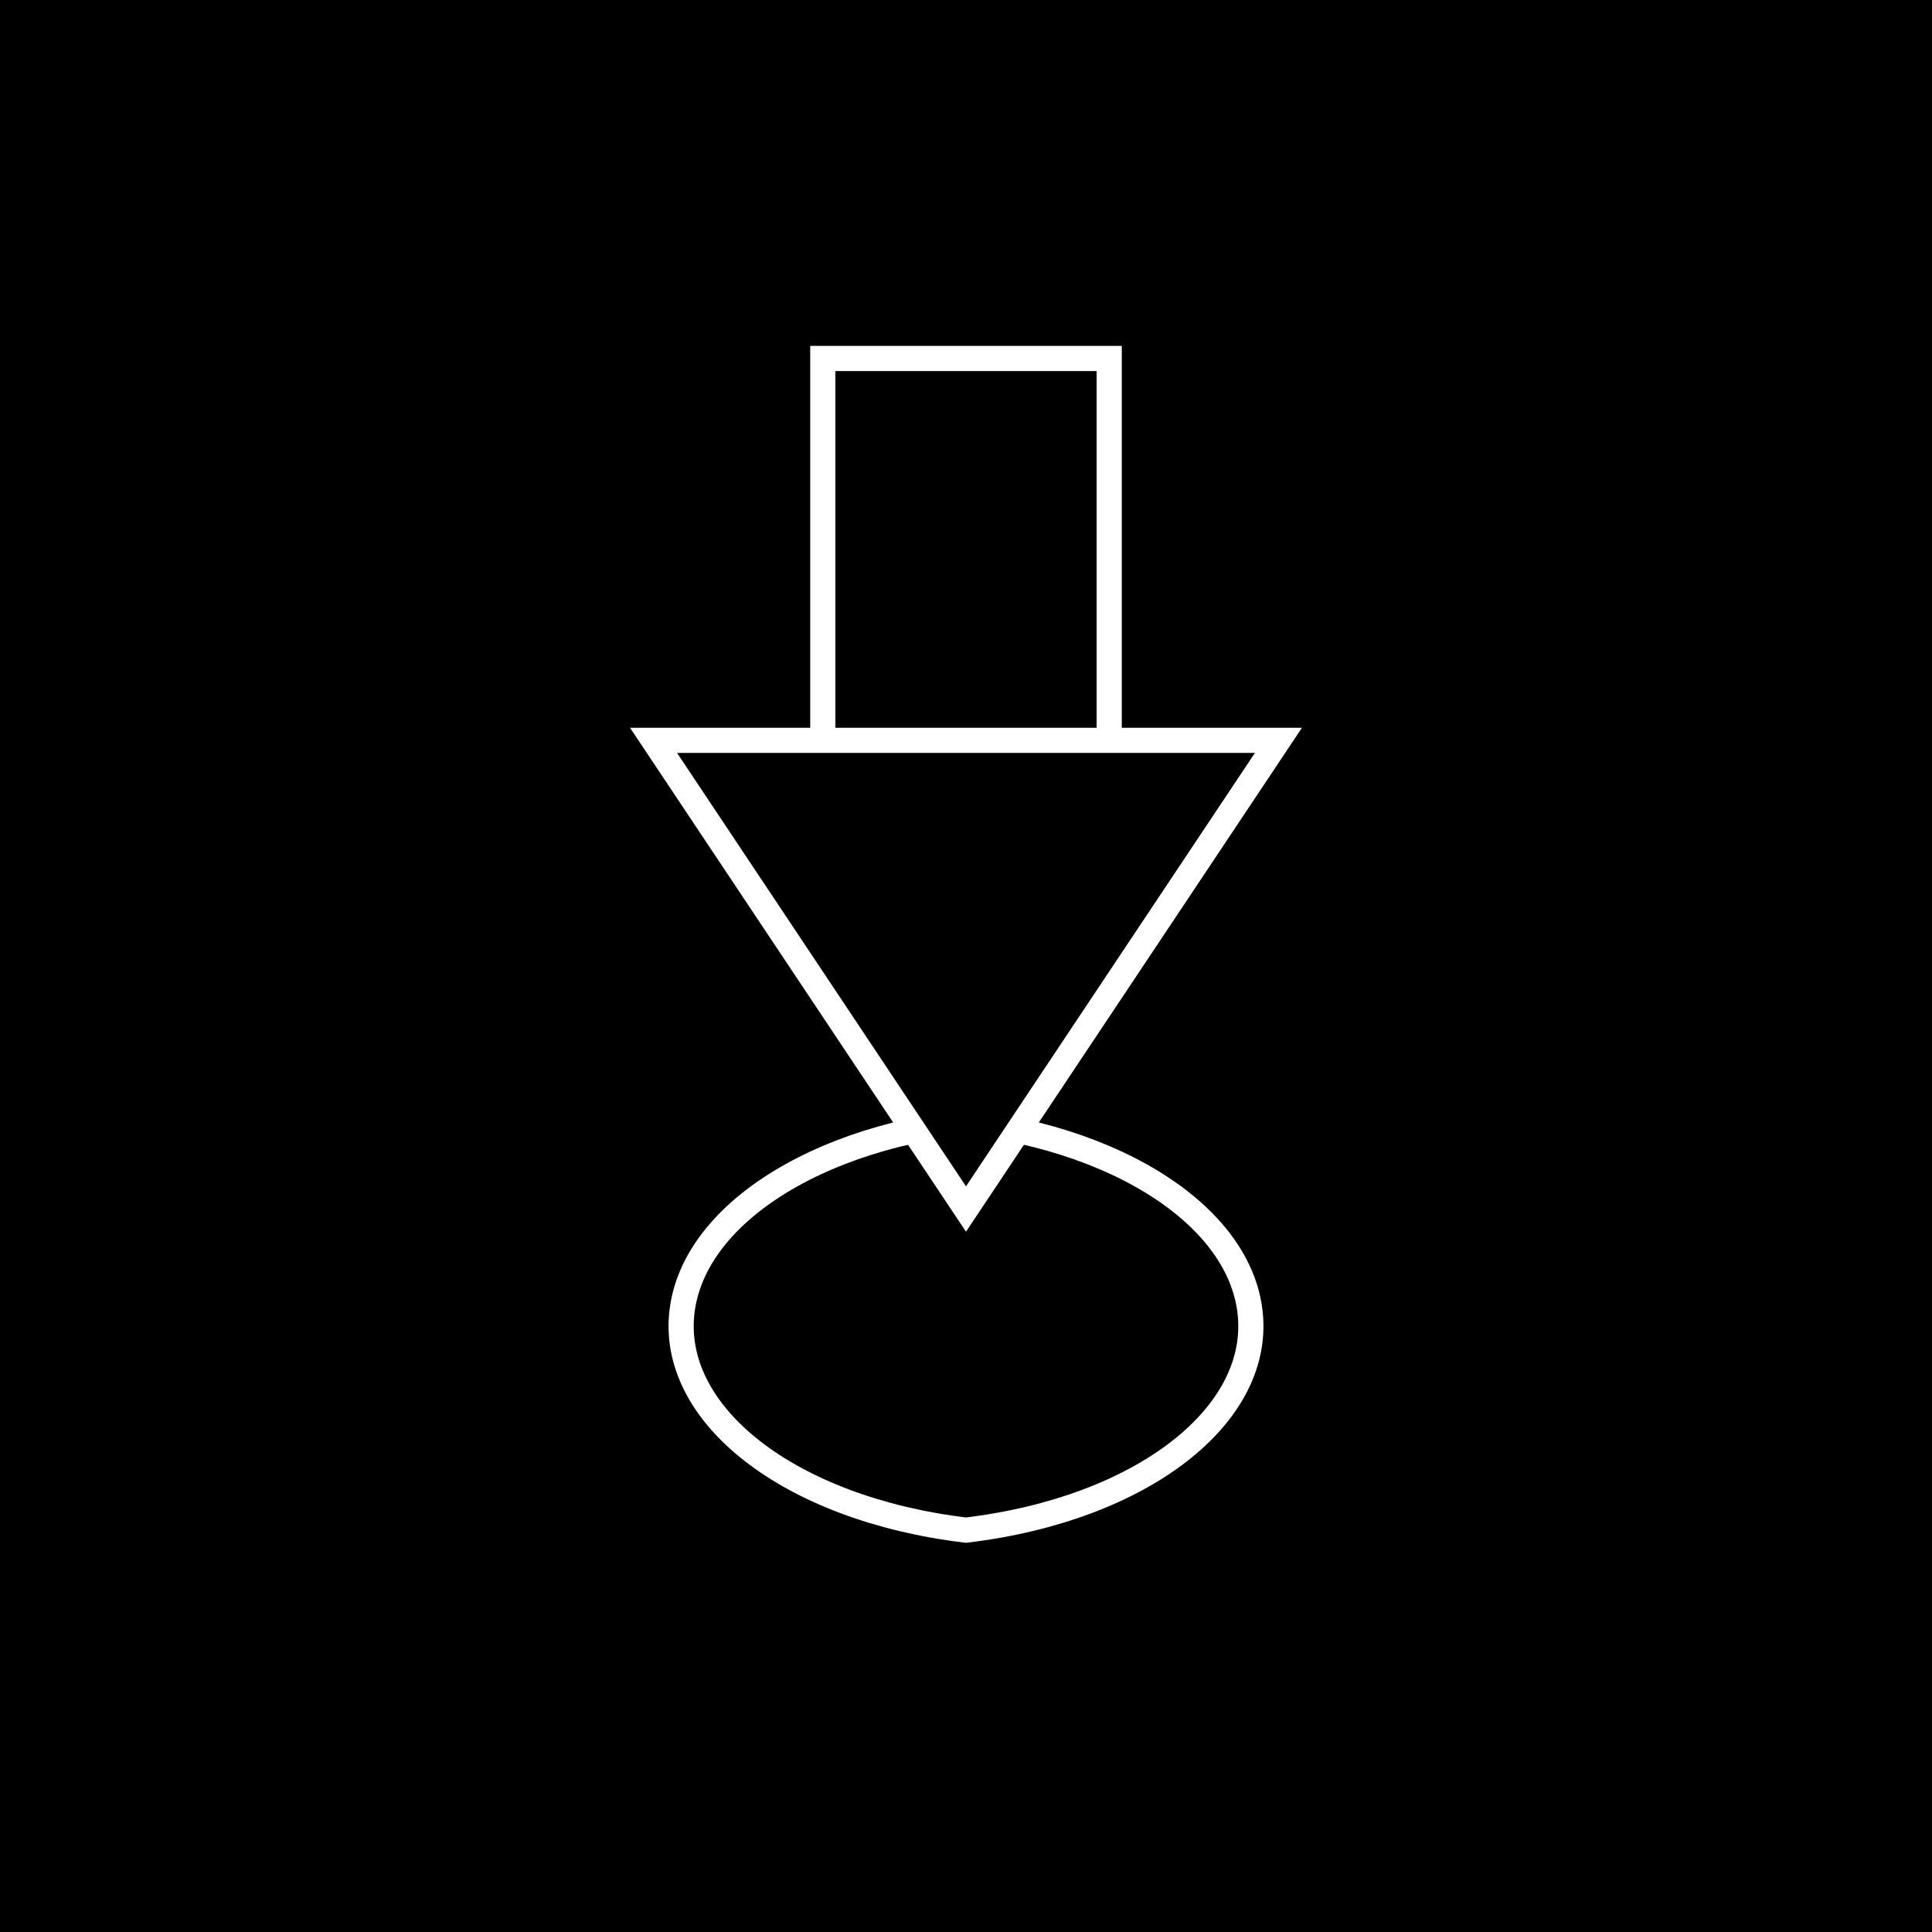
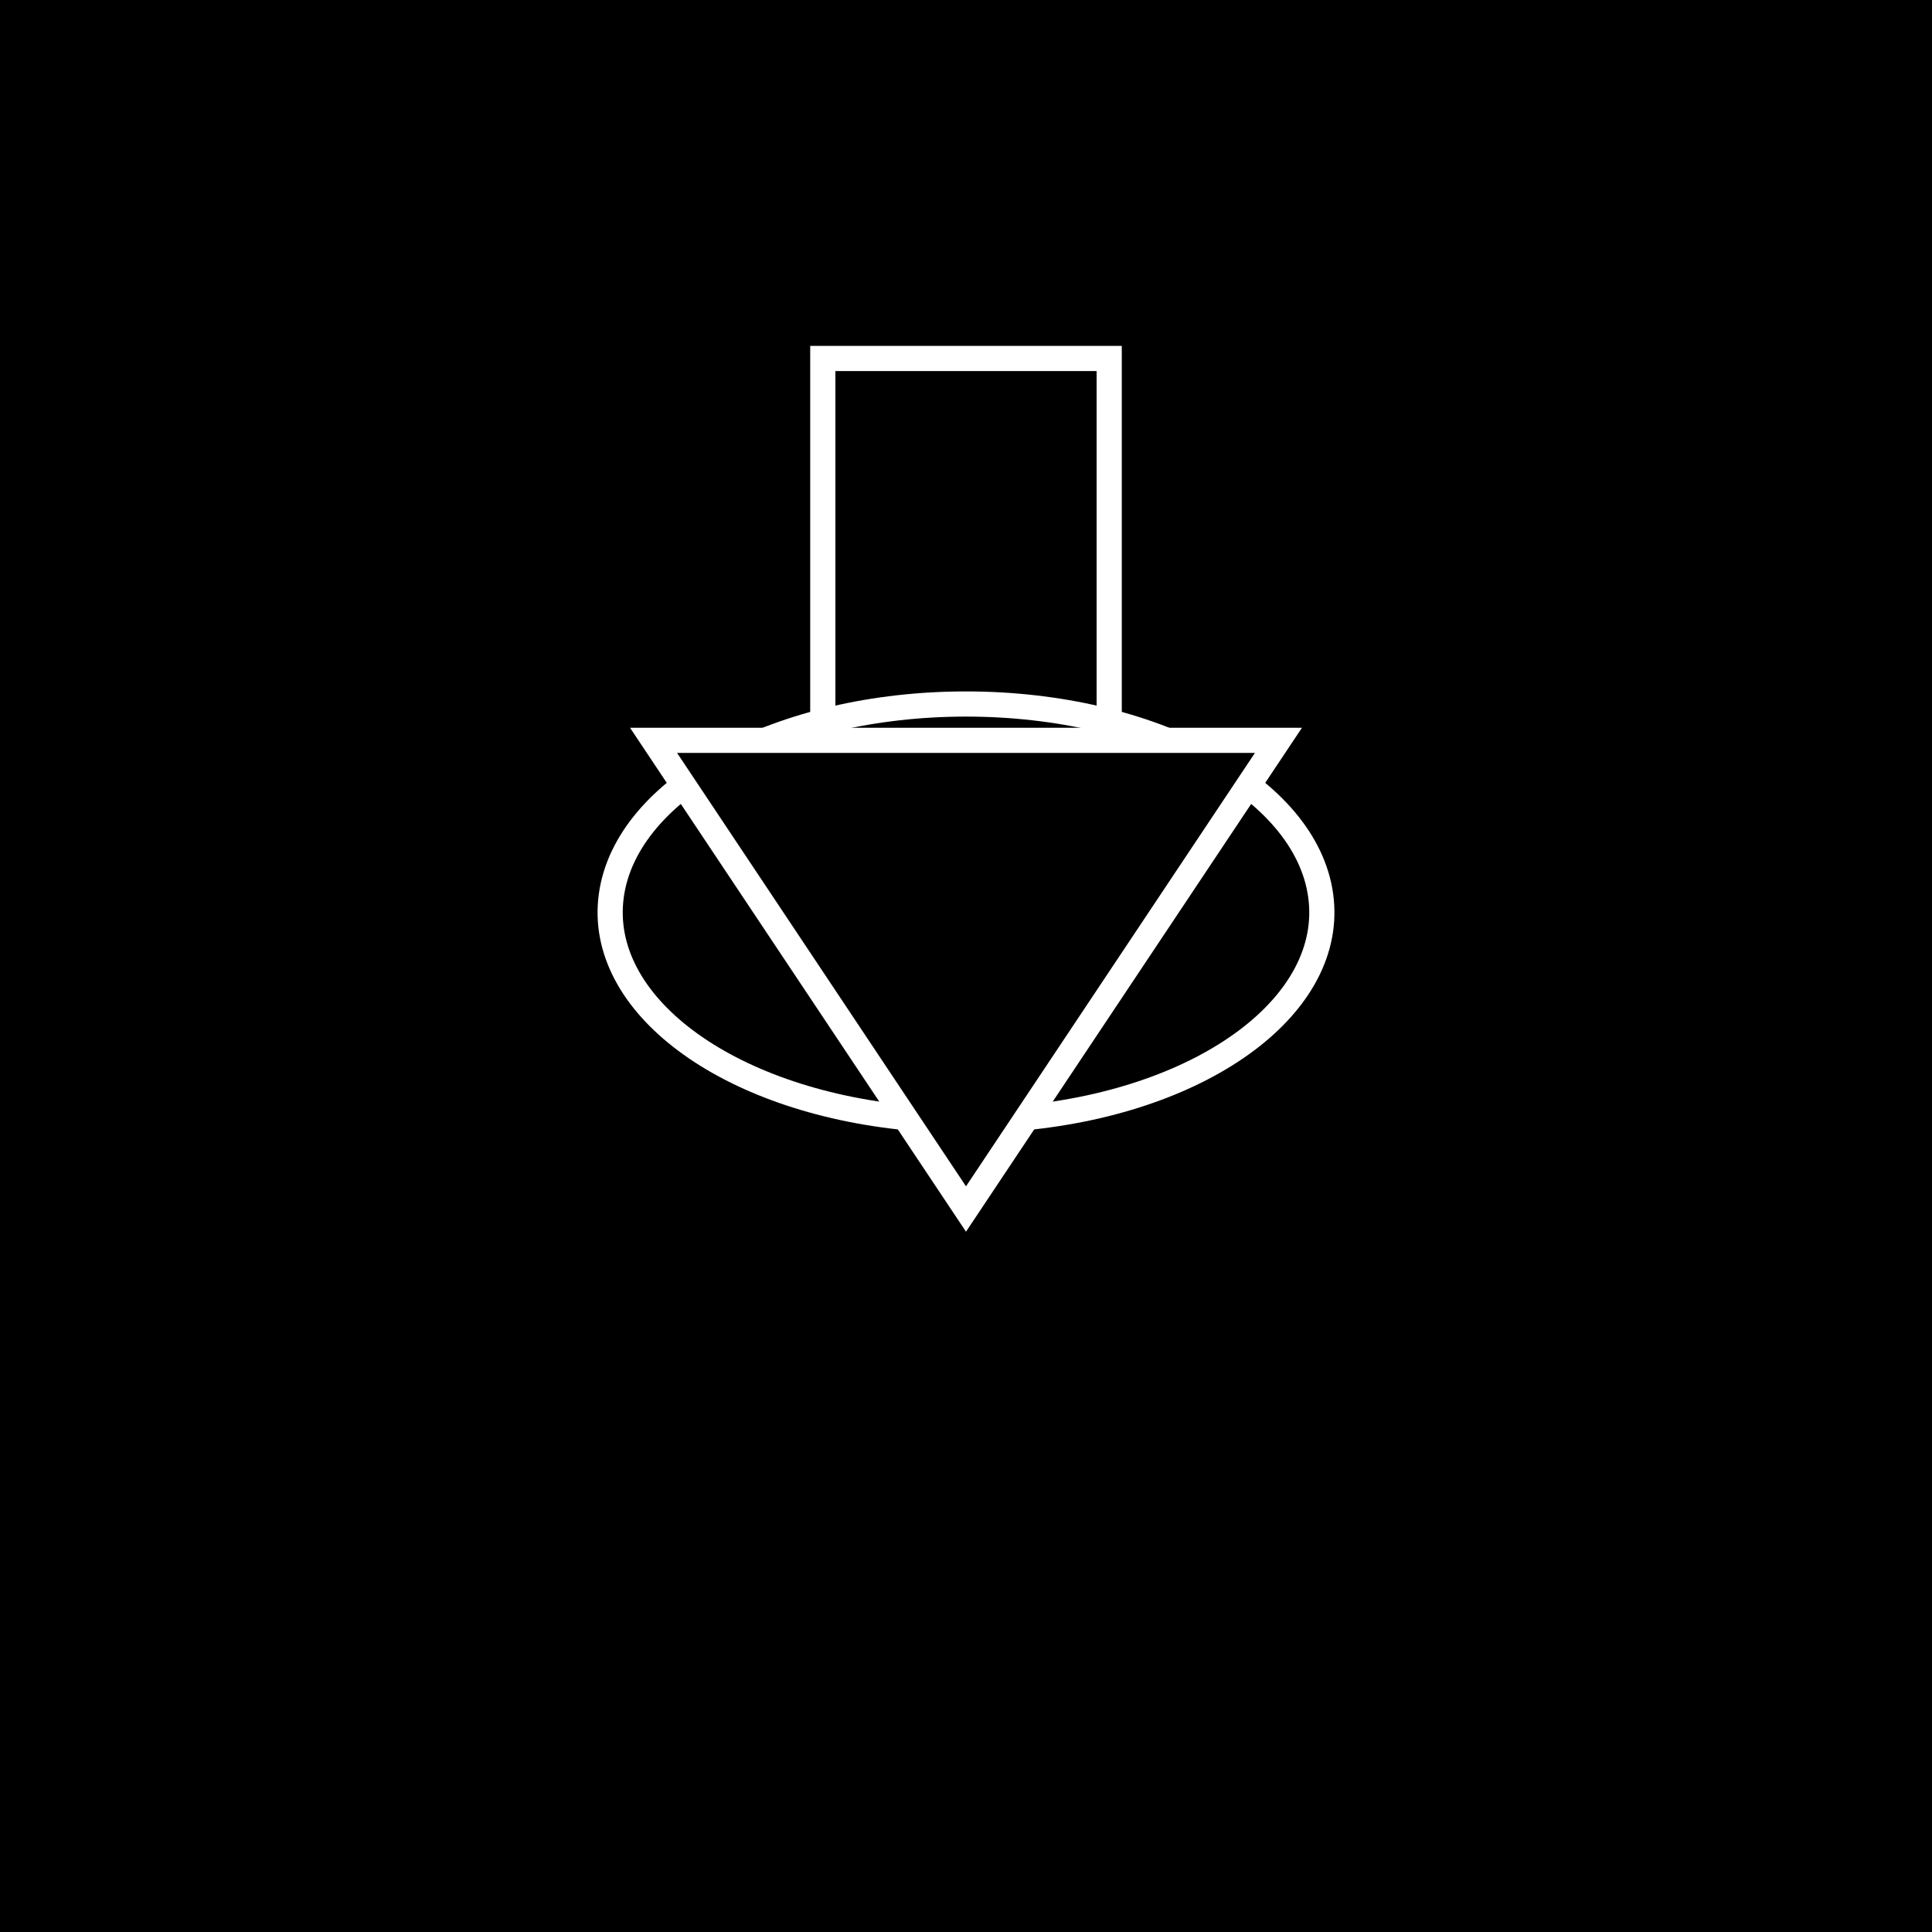
<svg xmlns="http://www.w3.org/2000/svg" width="1024" height="1024" viewBox="0 0 1024 1024">
  <rect width="1024" height="1024" fill="#000000" />
  <g transform="translate(512 512) scale(9.2) translate(-24 -36)">
-     <path d="M20.7 44.75A20.5 12 0 0 1 24 68.5A20.5 12 0 0 1 27.3 44.75" fill="none" stroke="#ffffff" stroke-width="1.45" stroke-linecap="butt" />
+     <path d="M20.7 44.75A20.5 12 0 1 1 27.3 44.75" fill="none" stroke="#ffffff" stroke-width="1.45" stroke-linecap="butt" />
    <path d="M6 23H42L24 50Z" fill="#000000" stroke="none" />
    <path d="M6 23H42L24 50Z" fill="none" stroke="#ffffff" stroke-width="1.45" stroke-linejoin="miter" />
    <path d="M15.75 23V1H32.25V23" fill="none" stroke="#ffffff" stroke-width="1.45" stroke-linejoin="miter" stroke-linecap="butt" />
  </g>
</svg>
